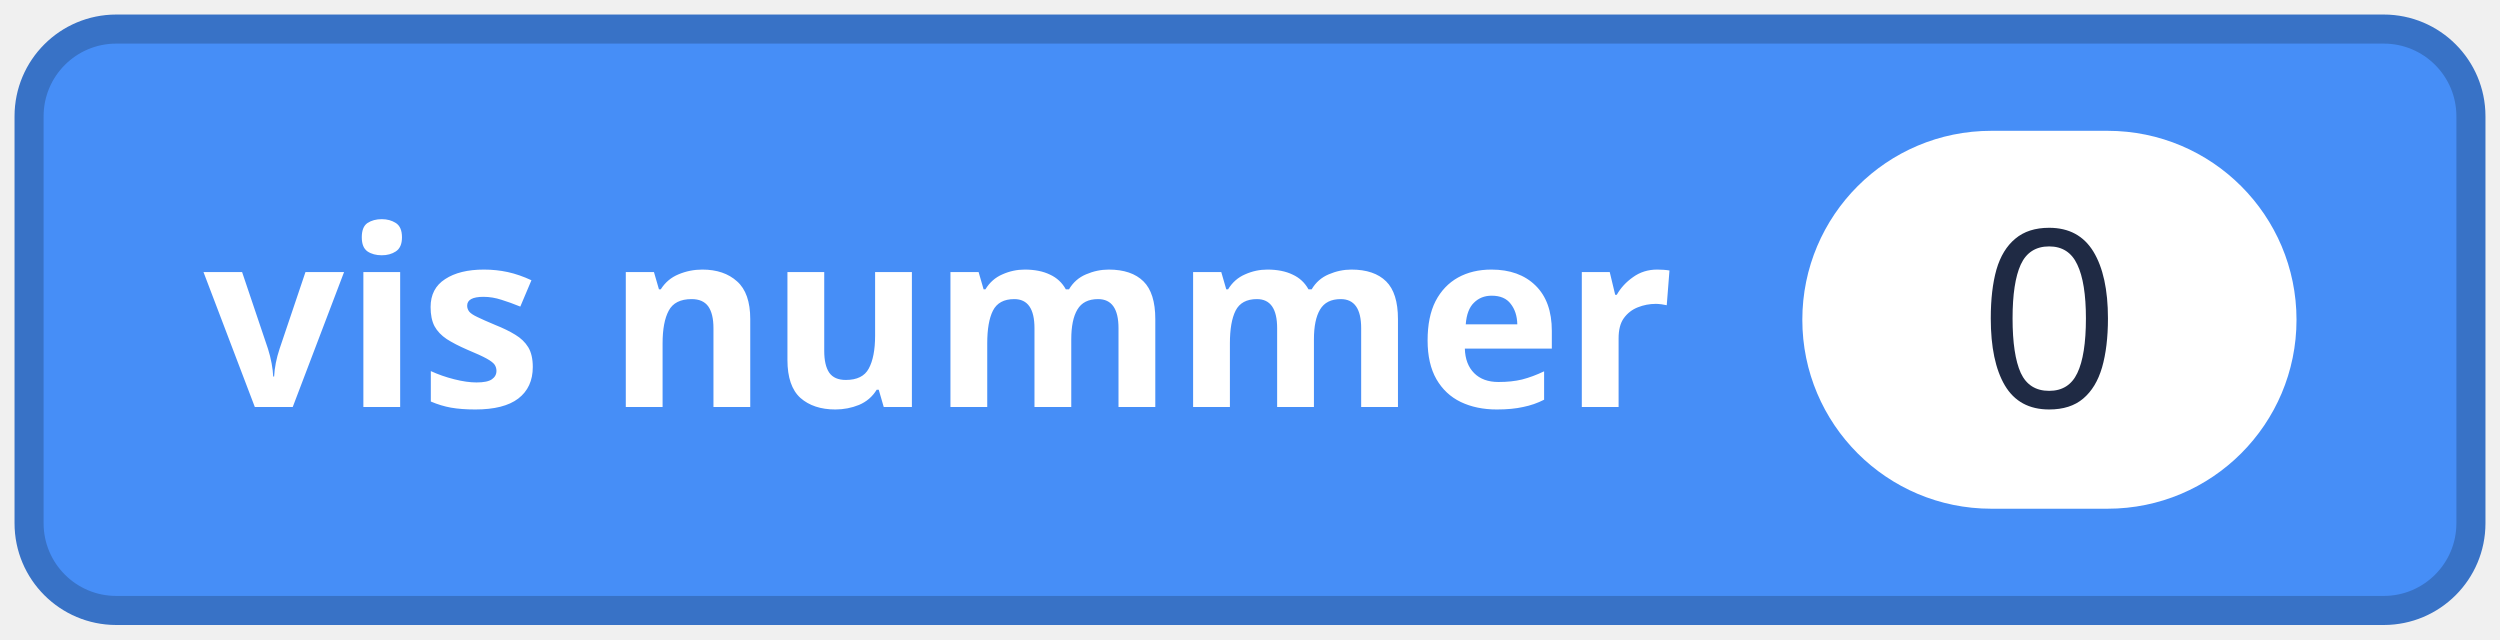
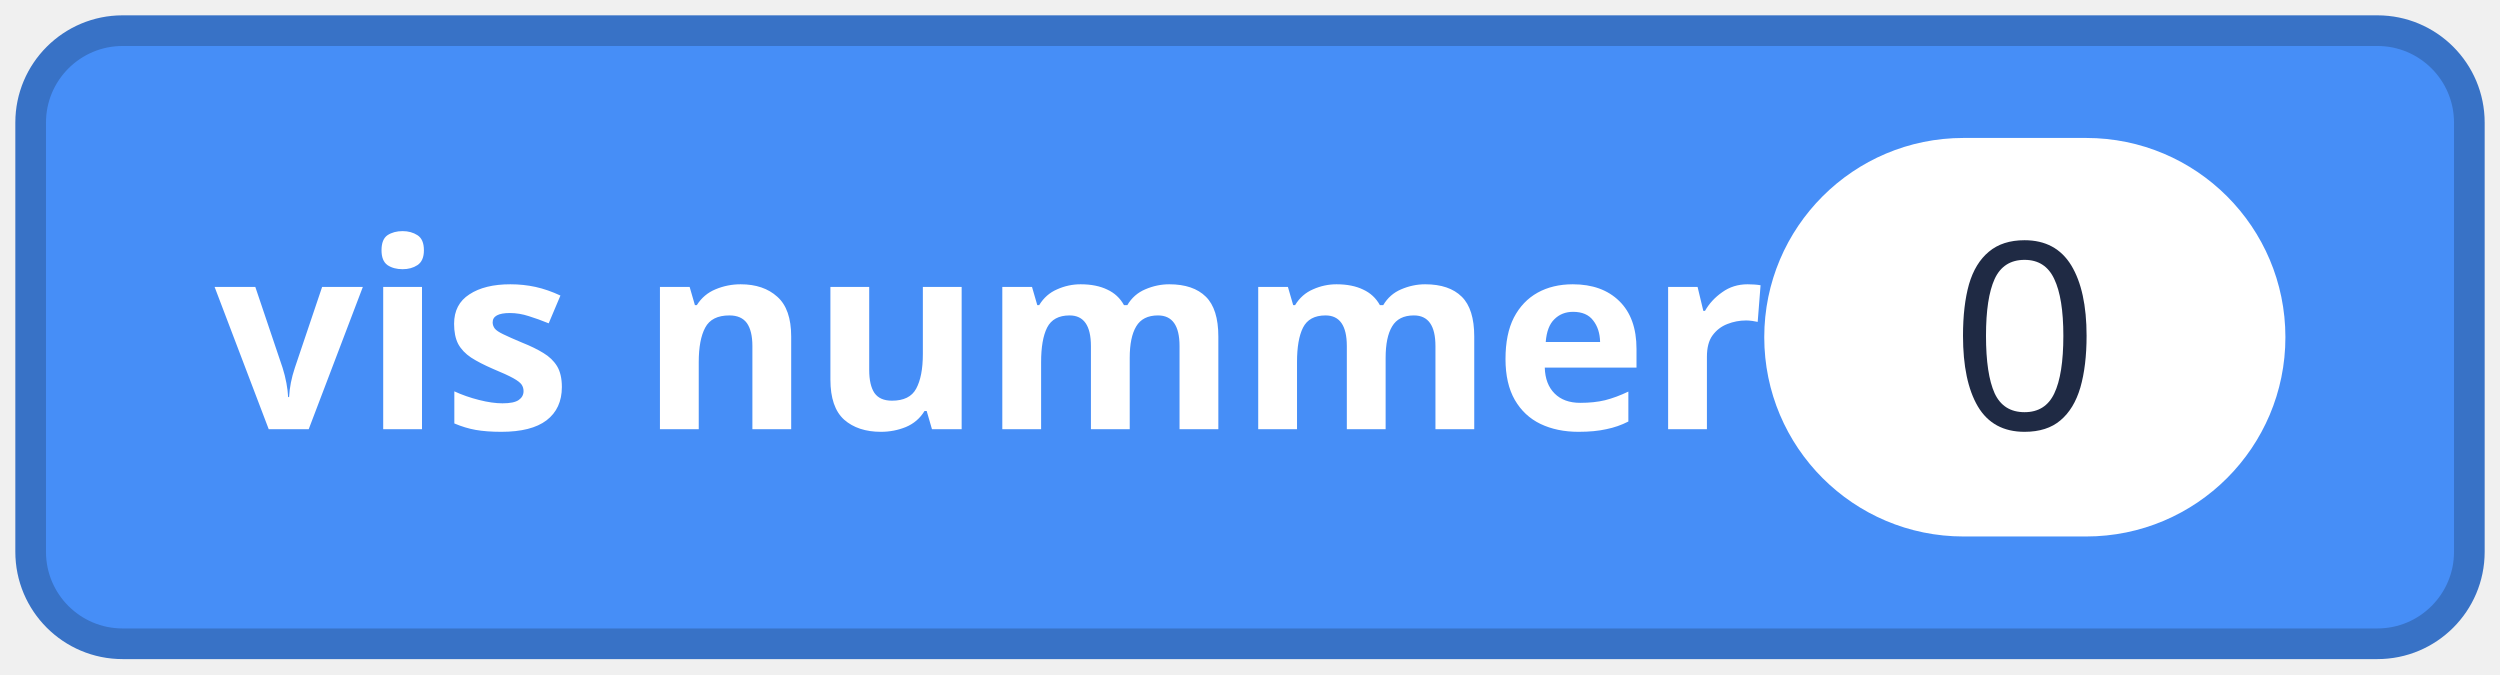
- <svg xmlns="http://www.w3.org/2000/svg" viewBox="0 0 172 44" width="172" height="44">
-   <rect x="2" y="2" width="168" height="40" rx="6" fill="#468EF7" stroke="#3872C6" stroke-width="2" />
-   <text x="14" y="28" font-size="17" font-weight="700" fill="#fff" font-family="Trebuchet MS, Verdana, sans-serif" textLength="102" lengthAdjust="spacingAndGlyphs">vis nummer</text>
-   <rect x="124" y="9" width="34" height="26" rx="13" fill="#fff" />
-   <text x="141" y="28" font-size="17" text-anchor="middle" fill="#1F2A44" font-family="Trebuchet MS, Verdana, sans-serif" textLength="16" lengthAdjust="spacingAndGlyphs">0</text>
+ <svg xmlns="http://www.w3.org/2000/svg" viewBox="0 0 163.1 44" width="163.1" height="44">
+   <rect x="2" y="2" width="159.1" height="40" rx="6" fill="#468EF7" stroke="#3872C6" stroke-width="2" />
+   <text x="14" y="28" font-size="17" font-weight="700" fill="#fff" font-family="Trebuchet MS, Verdana, sans-serif" textLength="93.1" lengthAdjust="spacing">vis nummer</text>
+   <rect x="115.1" y="9" width="34" height="26" rx="13" fill="#fff" />
+   <text x="132.1" y="28" font-size="17" text-anchor="middle" fill="#1F2A44" font-family="Trebuchet MS, Verdana, sans-serif" textLength="9.3" lengthAdjust="spacing">0</text>
</svg>
